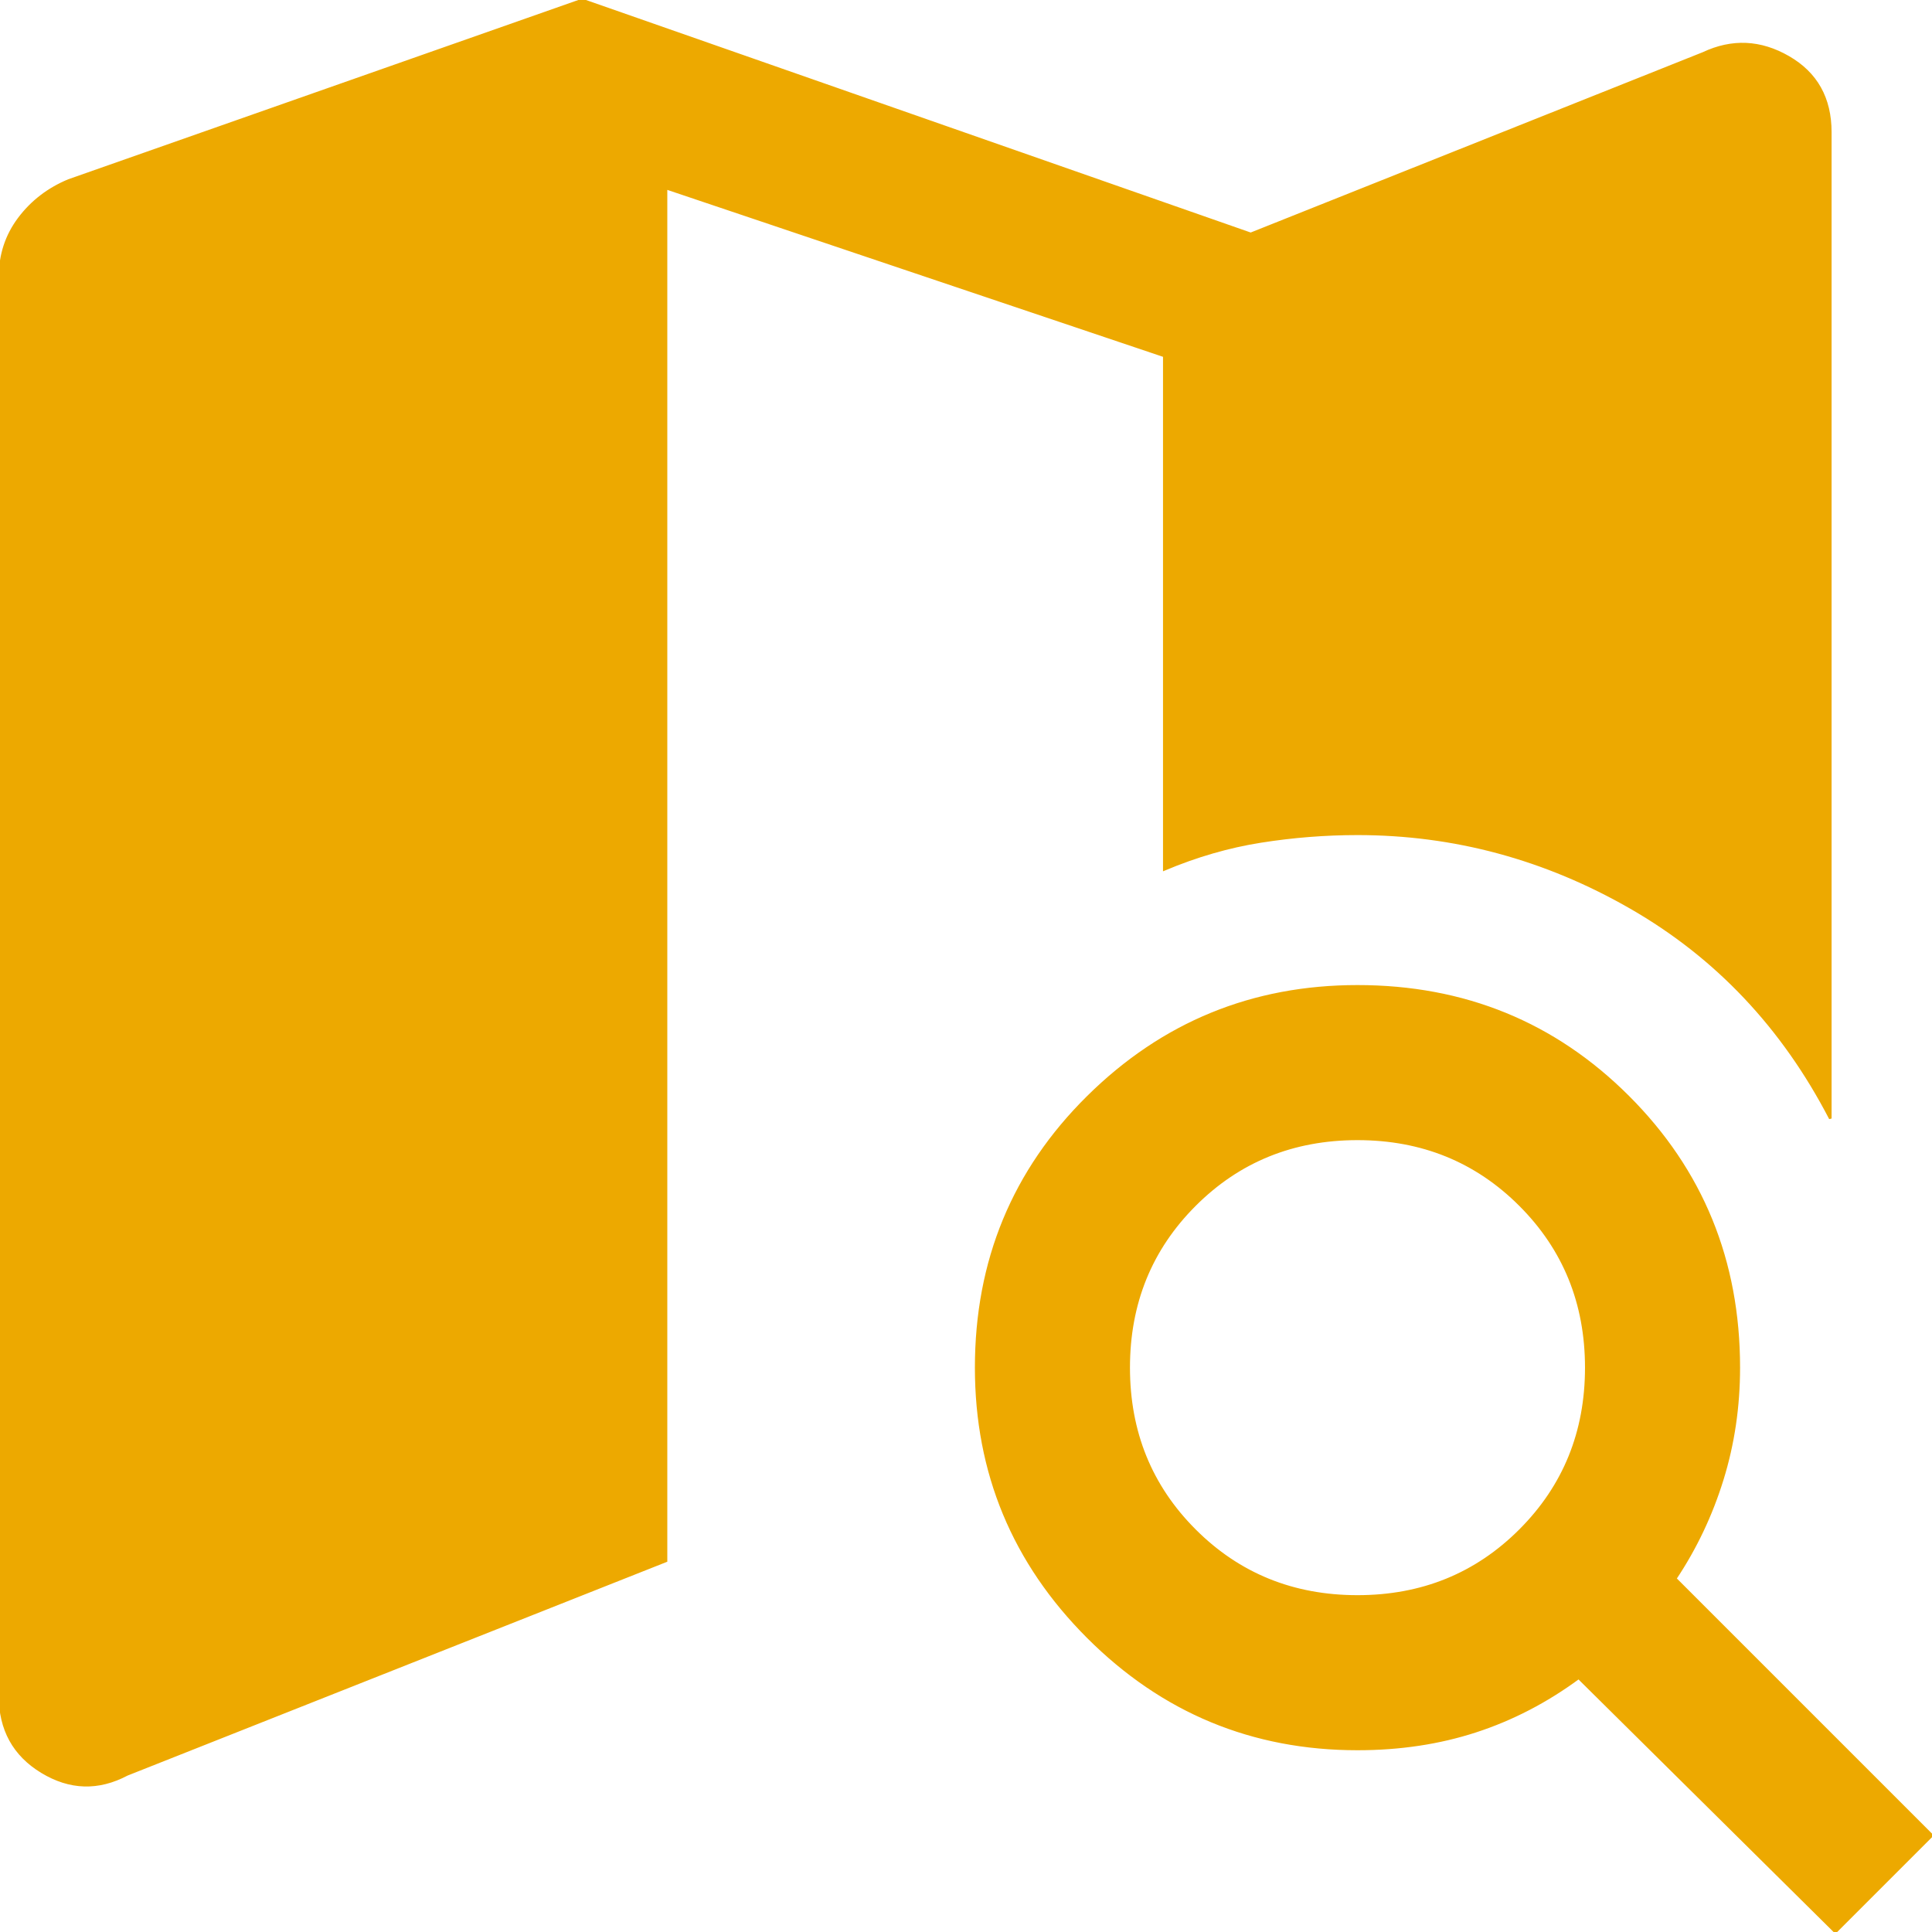
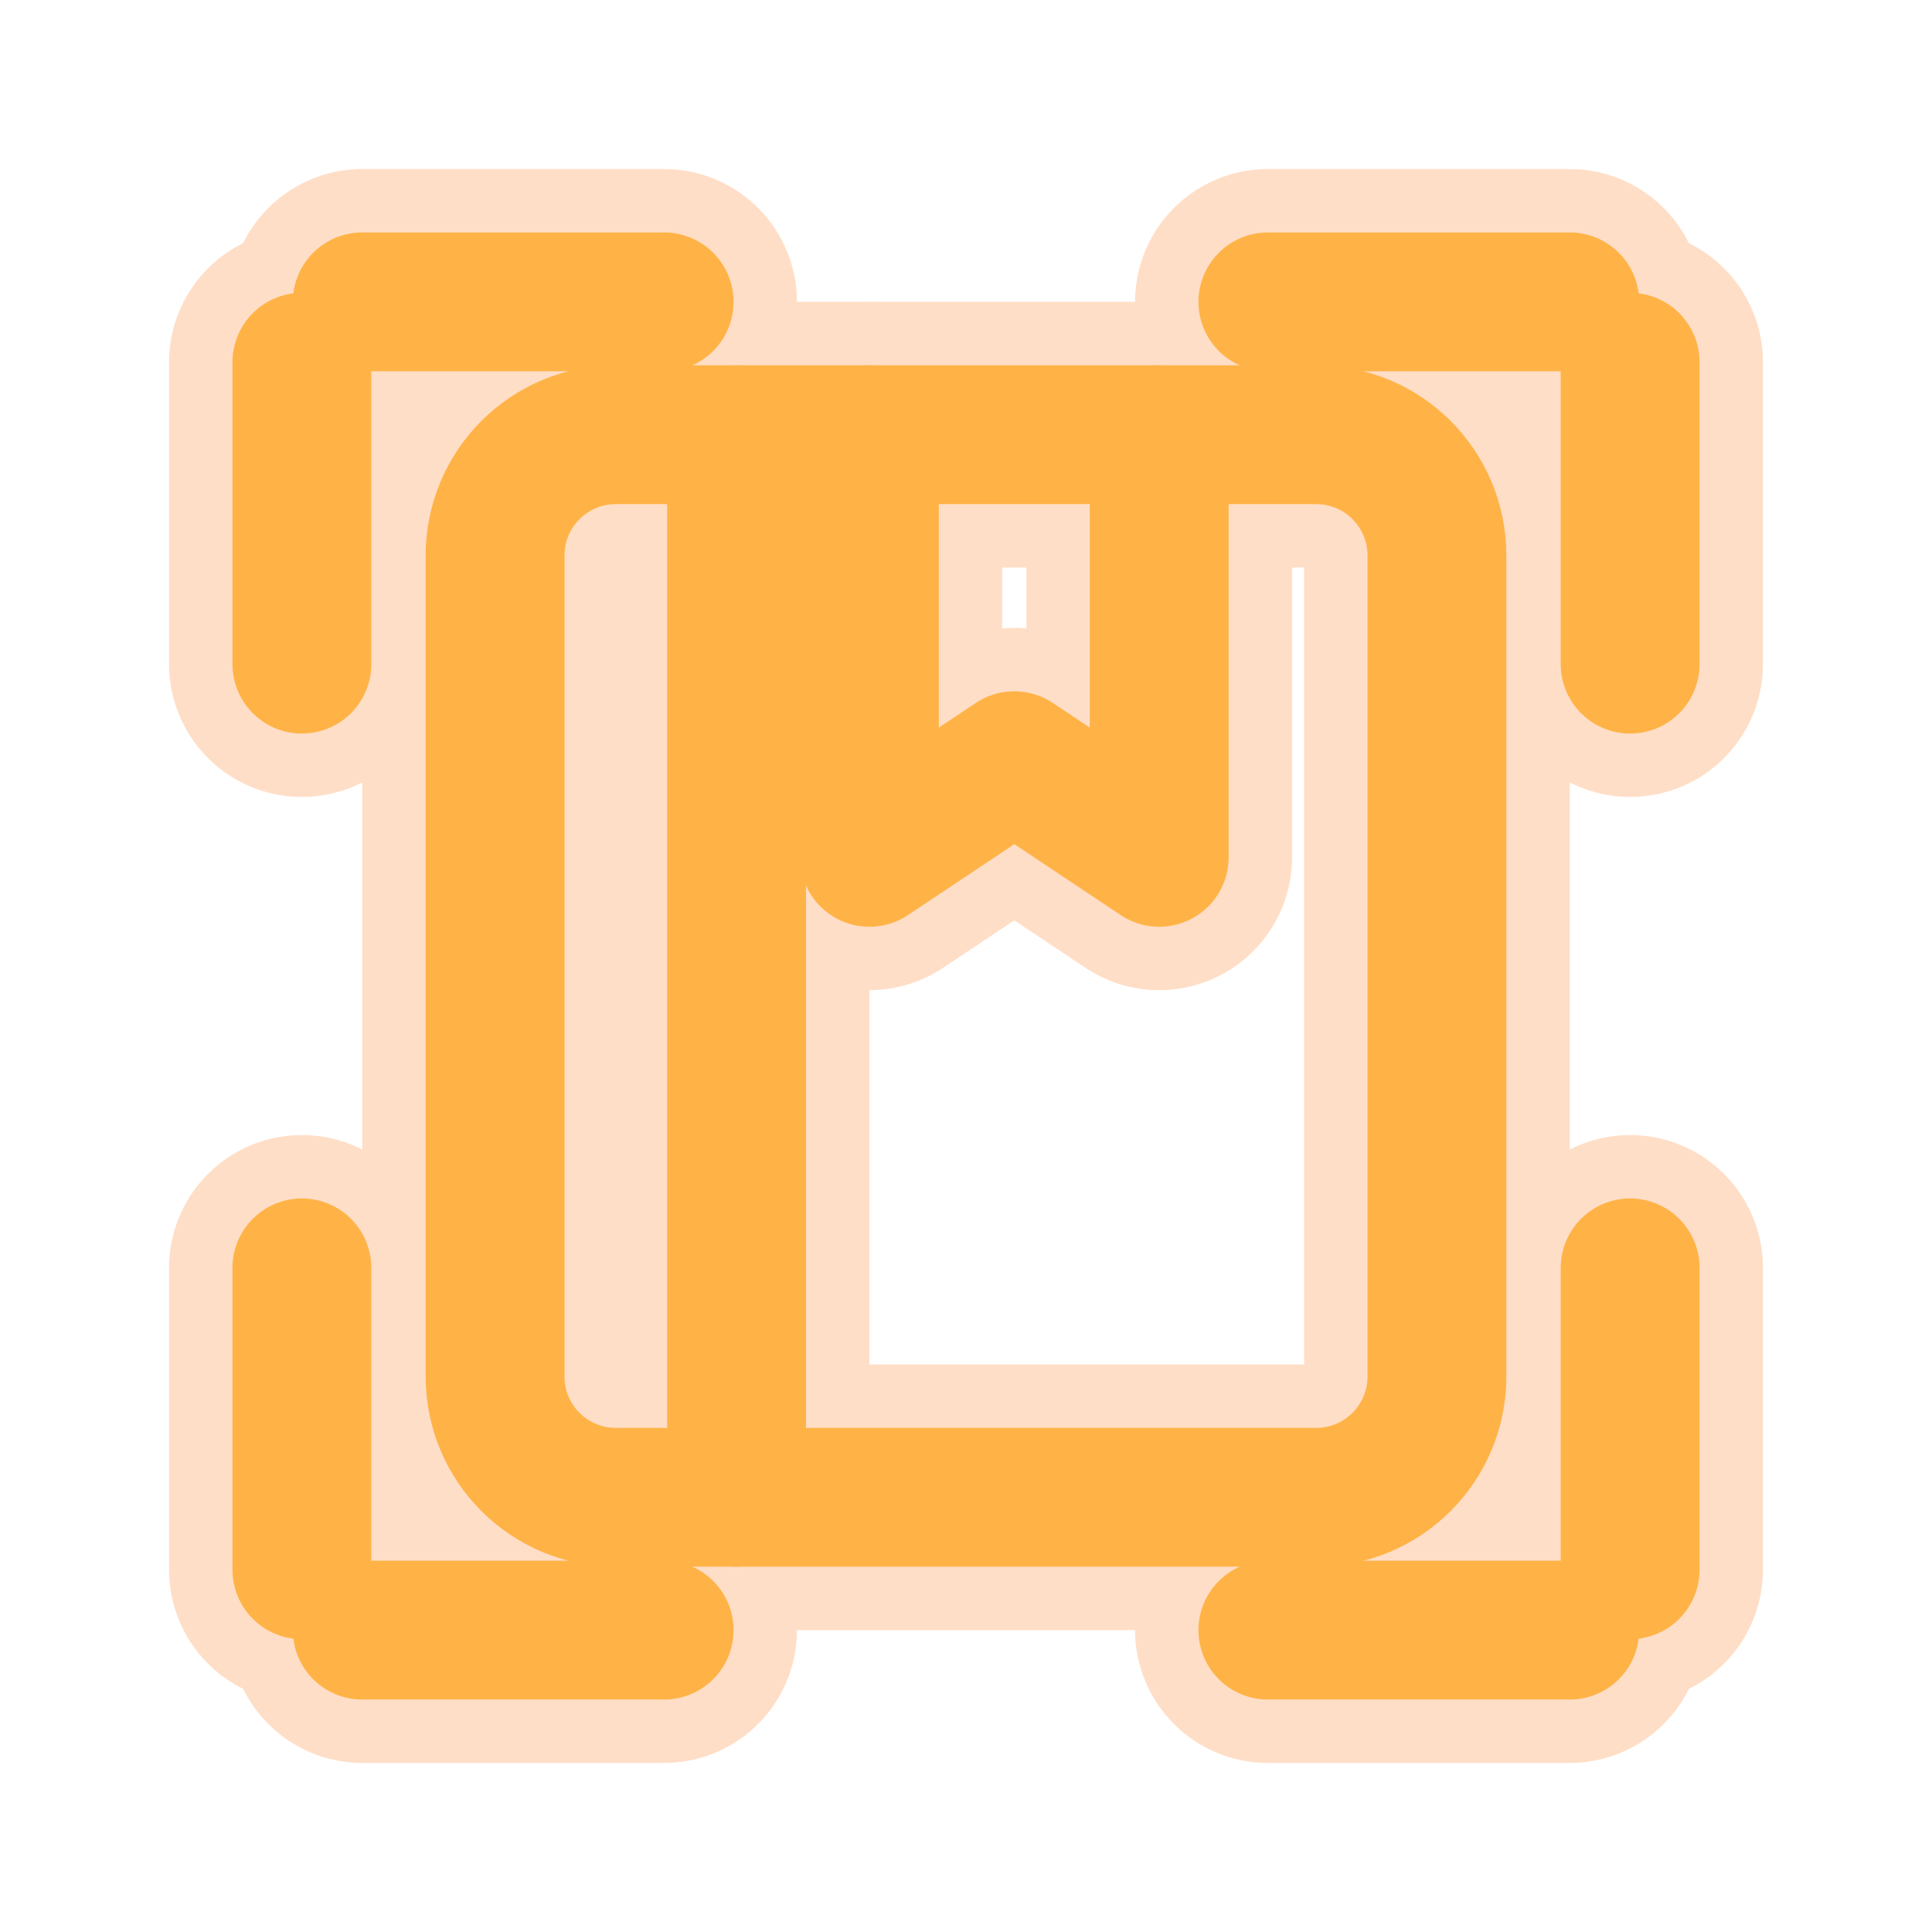
- <svg xmlns="http://www.w3.org/2000/svg" version="1.1" viewBox="6 6 38 38" width="40" height="40" fill="none">
-   <svg height="48px" viewBox="0 -960 960 960" width="48px" fill="#eda900" stroke="#eda900">
-     <path d="M170-142q-17 9-33.5-1T120-173v-558q0-13 7.5-23t19.5-15l202-71 263 92 178-71q17-8 33.5 1.5T840-788v388q-28-54-78.5-83T654-512q-19 0-38 3t-38 11v-202l-196-66v540l-212 84Zm672 62L741-180q-19 14-40.5 21t-46.5 7q-62 0-106-44t-44-106q0-63 44-106.5T654-452q63 0 106.5 43.5T804-302q0 23-6.5 44T779-219l101 101-38 38ZM654-212q38 0 64-26t26-64q0-38-26-64t-64-26q-38 0-64 26t-26 64q0 38 26 64t64 26Z" fill="#eda900" stroke="#eda900" />
-   </svg>
+ <svg xmlns="http://www.w3.org/2000/svg" viewBox="0 0 16 16" fill="none">
+   <g stroke="#ff6a00" stroke-width="2.2" stroke-linecap="round" stroke-linejoin="round" opacity="0.22">
+     <path d="M3 2.5H5.5" />
+     <path d="M2.5 3V5.5" />
+     <path d="M10.5 2.5H13" />
+     <path d="M13.5 3V5.5" />
+     <path d="M13.5 10.5V13" />
+     <path d="M10.5 13.5H13" />
+     <path d="M3 13.5H5.5" />
+     <path d="M2.5 10.5V13" />
+     <rect x="4.1" y="3.6" width="7.8" height="8.8" rx="1" />
+     <path d="M6.1 3.6V12.4" />
+     <path d="M9.6 3.6V7.1L8.4 6.3L7.2 7.1V3.6" />
+   </g>
+   <g stroke="#ffb347" stroke-width="1.15" stroke-linecap="round" stroke-linejoin="round">
+     <path d="M3 2.5H5.5" />
+     <path d="M2.5 3V5.5" />
+     <path d="M10.5 2.5H13" />
+     <path d="M13.5 3V5.5" />
+     <path d="M13.5 10.5V13" />
+     <path d="M10.5 13.5H13" />
+     <path d="M3 13.5H5.5" />
+     <path d="M2.5 10.5V13" />
+     <rect x="4.1" y="3.6" width="7.8" height="8.8" rx="1" />
+     <path d="M6.1 3.6V12.4" />
+     <path d="M9.6 3.6V7.1L8.4 6.3L7.2 7.1V3.6" />
+   </g>
</svg>
